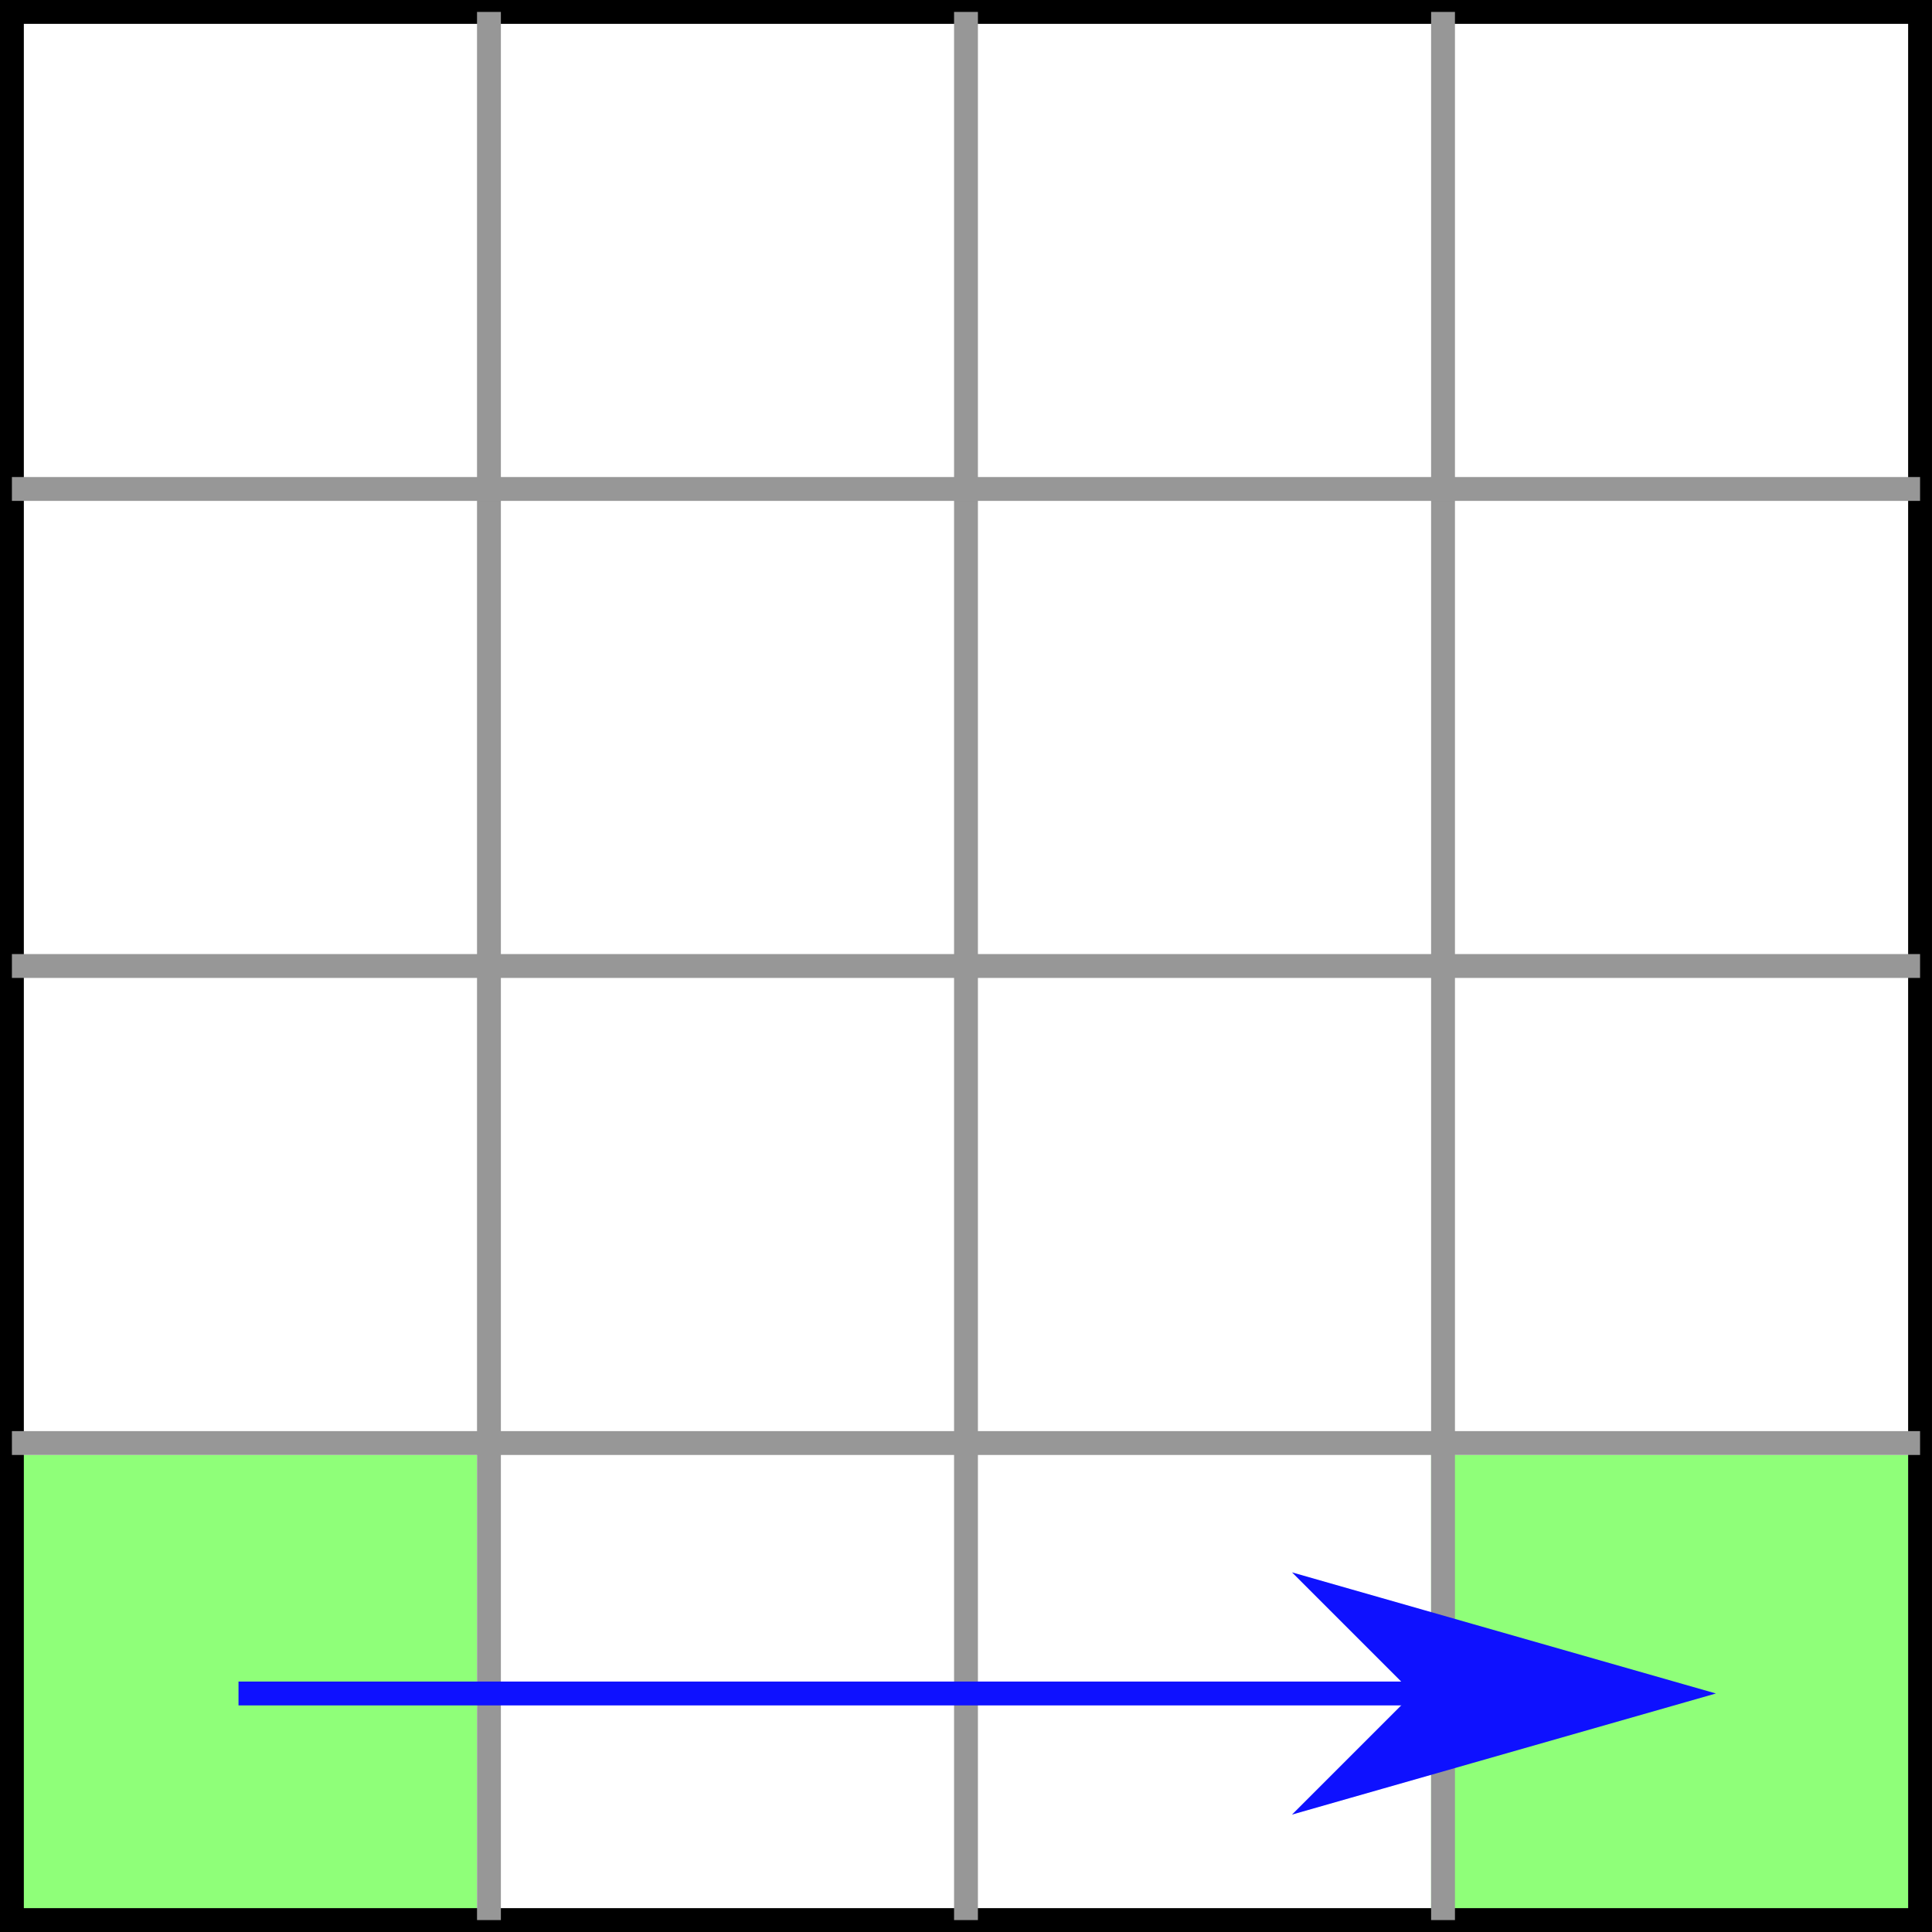
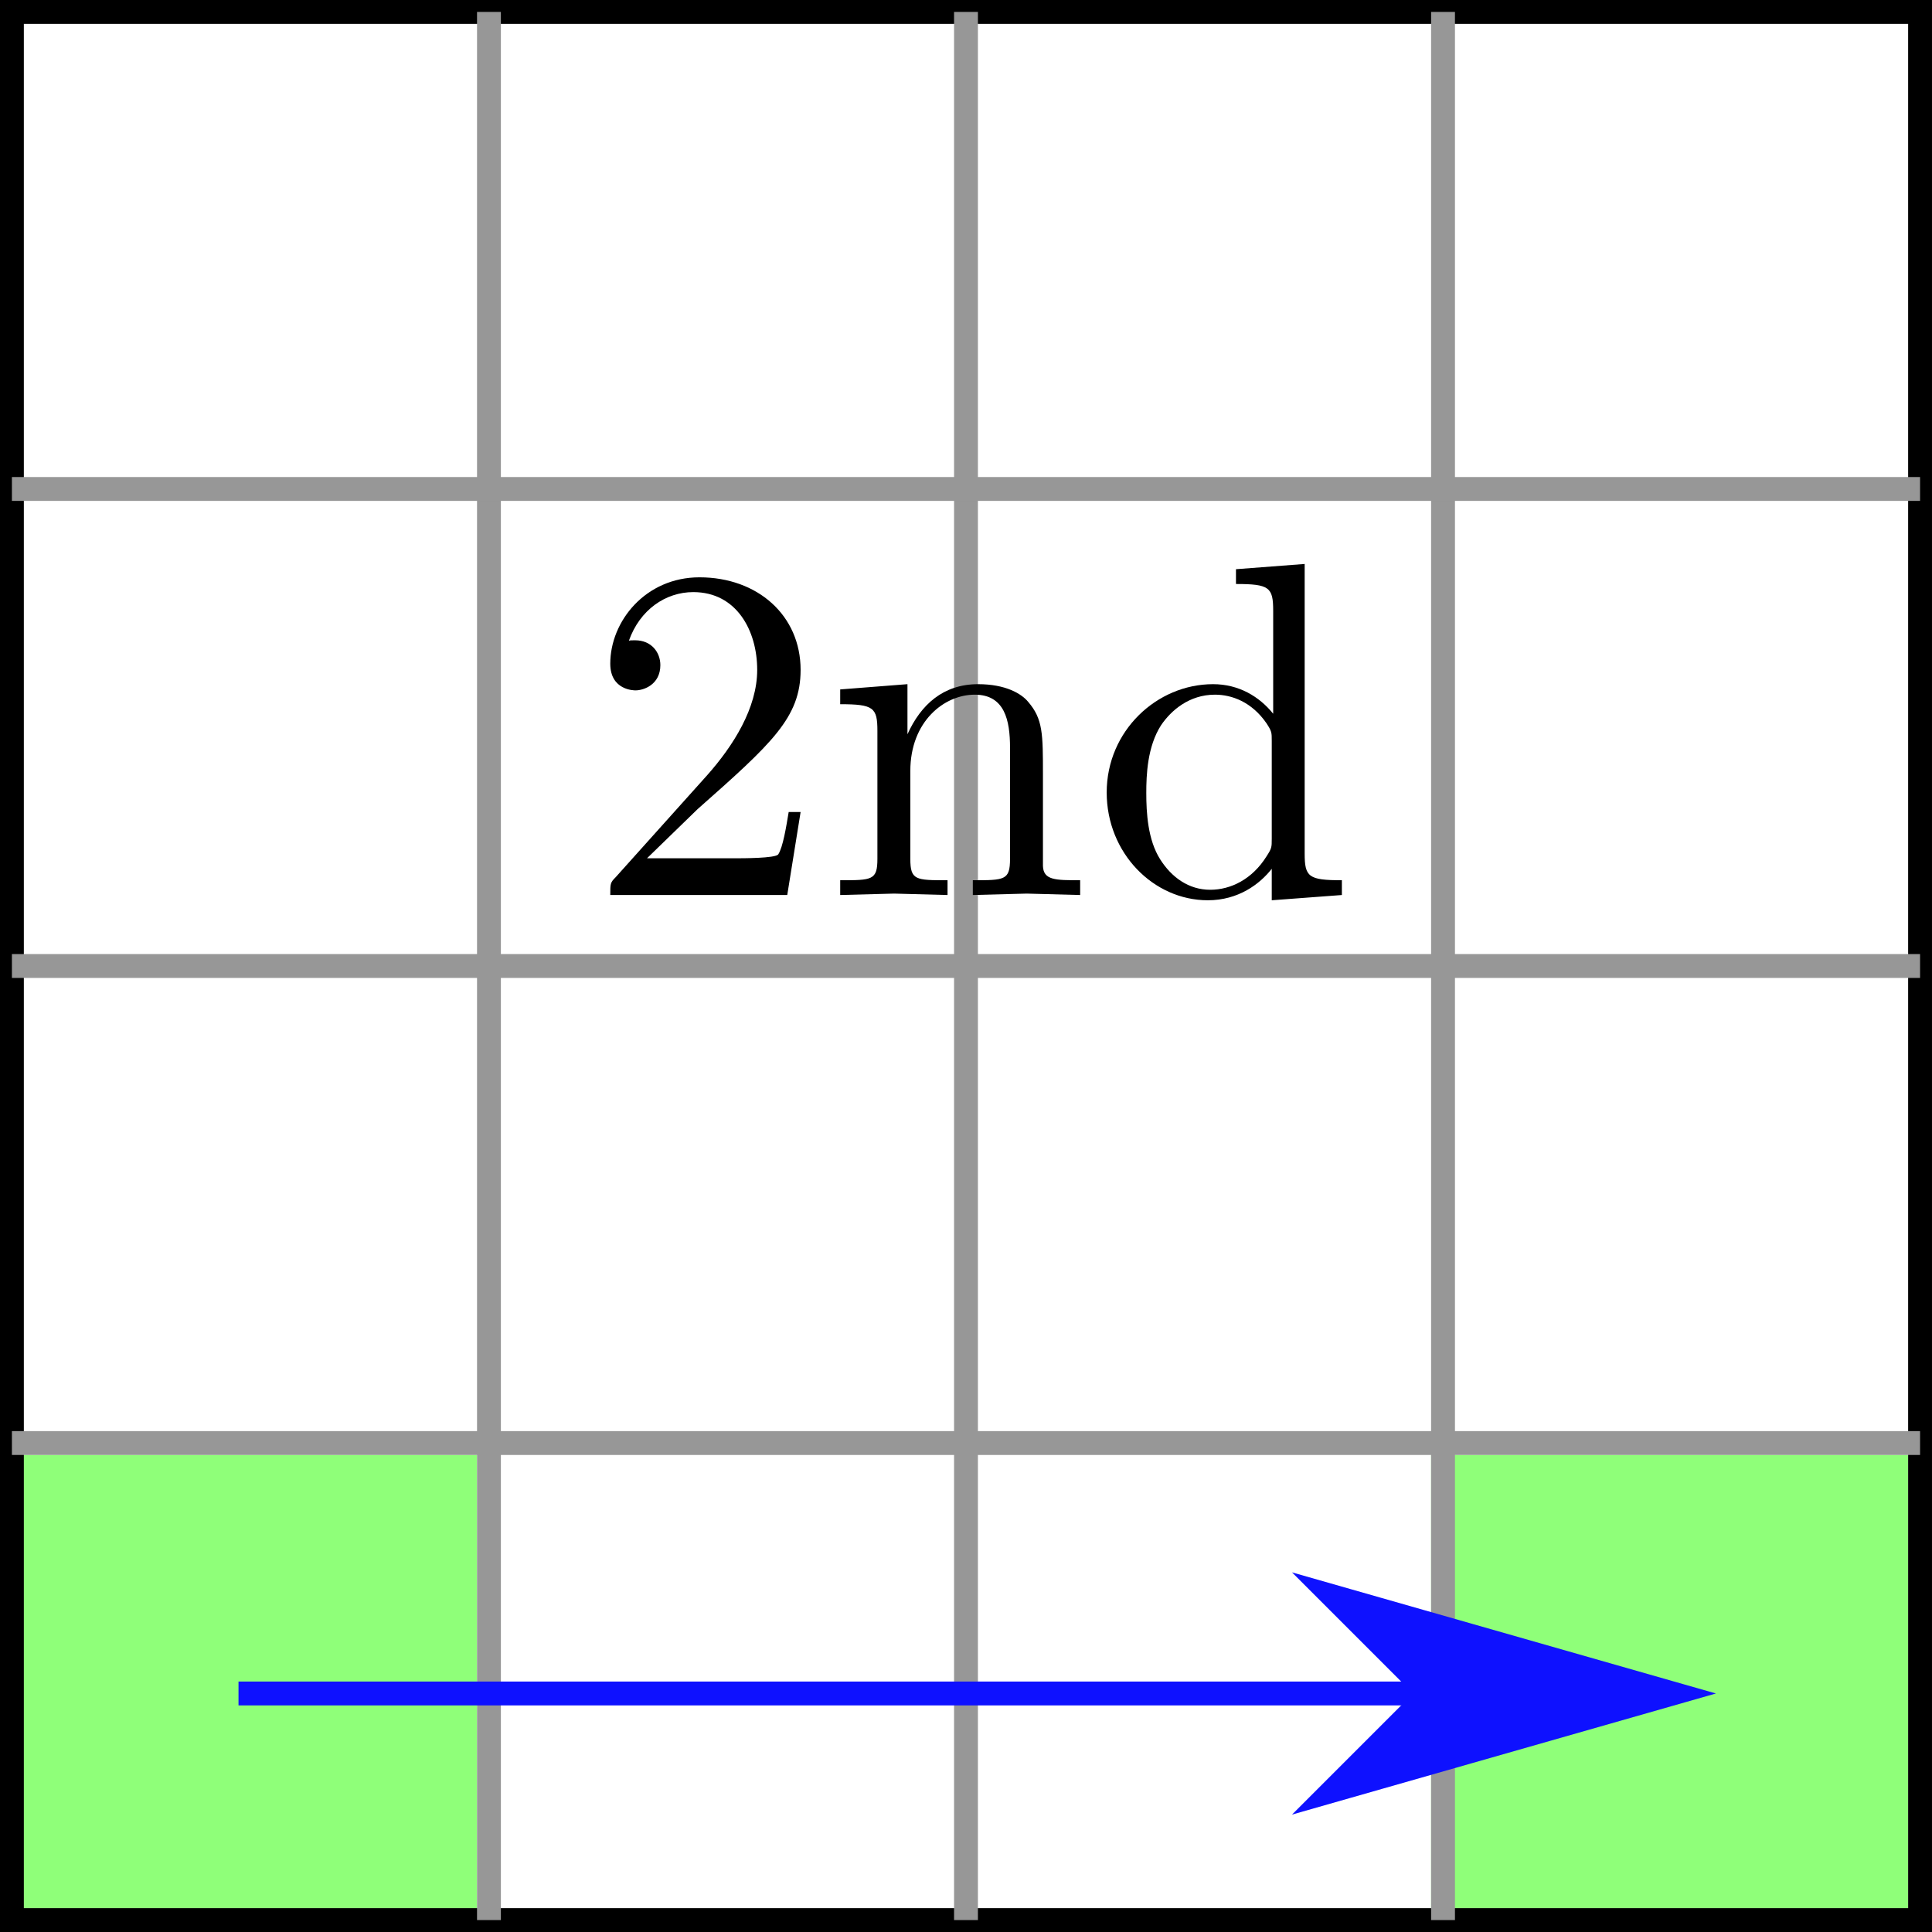
<svg xmlns="http://www.w3.org/2000/svg" width="22.86mm" height="22.86mm" viewBox="0 0 81 81" id="svg4185" version="1.1">
  <defs id="defs4187">
    <marker orient="auto" refY="0.0" refX="0.0" id="Arrow1Lend" style="overflow:visible;">
      <path id="path4799" d="M 0.0,0.0 L 5.0,-5.0 L -12.5,0.0 L 5.0,5.0 L 0.0,0.0 z " style="fill-rule:evenodd;stroke:#0e11ff;stroke-width:1pt;stroke-opacity:1;fill:#0e11ff;fill-opacity:1" transform="scale(0.8) rotate(180) translate(12.5,0)" />
    </marker>
  </defs>
  <g id="layer1" transform="translate(-108.0714,-169.0051)">
    <rect style="fill:#8fff79;fill-opacity:1;fill-rule:nonzero;stroke:none;stroke-width:1;stroke-linecap:butt;stroke-miterlimit:4;stroke-dasharray:none;stroke-dashoffset:0;stroke-opacity:1" id="rect5107" width="20" height="20" x="168.071" y="230.005" />
    <rect style="fill:#8fff79;fill-opacity:1;fill-rule:nonzero;stroke:none;stroke-width:1;stroke-linecap:butt;stroke-miterlimit:4;stroke-dasharray:none;stroke-dashoffset:0;stroke-opacity:1" id="rect5090" width="20" height="20" x="108.071" y="230.005" ry="0" />
    <path style="fill:none;fill-rule:evenodd;stroke:#000000;stroke-width:1px;stroke-linecap:butt;stroke-linejoin:miter;stroke-opacity:1" d="m 108.571,169.505 0,80 80,0 0,-80 z" id="path4140" />
    <path style="fill:none;fill-rule:evenodd;stroke:#979797;stroke-width:1px;stroke-linecap:butt;stroke-linejoin:miter;stroke-opacity:1" d="m 128.571,169.505 0,80" id="path4143" />
    <path style="fill:none;fill-rule:evenodd;stroke:#979797;stroke-width:1px;stroke-linecap:butt;stroke-linejoin:miter;stroke-opacity:1" d="m 148.571,169.505 0,80" id="path4145" />
    <path style="fill:none;fill-rule:evenodd;stroke:#979797;stroke-width:1px;stroke-linecap:butt;stroke-linejoin:miter;stroke-opacity:1" d="m 168.571,169.505 0,80" id="path4147" />
    <path style="fill:none;fill-rule:evenodd;stroke:#979797;stroke-width:1px;stroke-linecap:butt;stroke-linejoin:miter;stroke-opacity:1" d="m 108.571,189.505 80,0" id="path4149" />
    <path style="fill:none;fill-rule:evenodd;stroke:#979797;stroke-width:1px;stroke-linecap:butt;stroke-linejoin:miter;stroke-opacity:1" d="m 108.571,209.505 80,0" id="path4151" />
    <path style="fill:none;fill-rule:evenodd;stroke:#979797;stroke-width:1px;stroke-linecap:butt;stroke-linejoin:miter;stroke-opacity:1" d="m 108.571,229.505 80,0" id="path4153" />
    <path style="fill:none;fill-rule:evenodd;stroke:#0e11ff;stroke-width:1px;stroke-linecap:butt;stroke-linejoin:miter;stroke-opacity:1;marker-end:url(#Arrow1Lend)" d="m 118.071,240.005 60,0" id="path4790" />
-     <flowRoot xml:space="preserve" id="flowRoot5109" style="font-style:normal;font-variant:normal;font-weight:normal;font-stretch:normal;font-size:20px;line-height:125%;font-family:'Latin Modern Roman';-inkscape-font-specification:'Latin Modern Roman, ';letter-spacing:0px;word-spacing:0px;fill:#000000;fill-opacity:1;stroke:none;stroke-width:1px;stroke-linecap:butt;stroke-linejoin:miter;stroke-opacity:1" transform="translate(132.6572,95.64541)">
-       <flowRegion id="flowRegion5111">
-         <rect id="rect5113" width="80" height="60" x="0" y="91" style="font-style:normal;font-variant:normal;font-weight:normal;font-stretch:normal;font-size:20px;font-family:'Latin Modern Roman';-inkscape-font-specification:'Latin Modern Roman, '" />
-       </flowRegion>
-       <flowPara id="flowPara5115">2nd</flowPara>
-     </flowRoot>
+     <g transform="translate(132.6572,95.64541)" style="font-style:normal;font-variant:normal;font-weight:normal;font-stretch:normal;font-size:20px;line-height:125%;font-family:'Latin Modern Roman';-inkscape-font-specification:'Latin Modern Roman, ';letter-spacing:0px;word-spacing:0px;fill:#000000;fill-opacity:1;stroke:none;stroke-width:1px;stroke-linecap:butt;stroke-linejoin:miter;stroke-opacity:1" id="flowRoot5109">
+       <path d="m 8.98,107.404 -0.5,0 c -0.1,0.6 -0.24,1.48 -0.44,1.78 -0.14,0.16 -1.46,0.16 -1.9,0.16 l -3.6,0 2.12,-2.06 c 3.12,-2.76 4.32,-3.84 4.32,-5.84 0,-2.28 -1.8,-3.88 -4.24,-3.88 -2.26,0 -3.74,1.84 -3.74,3.62 0,1.12 1,1.12 1.06,1.12 0.34,0 1.04,-0.24 1.04,-1.06 0,-0.52 -0.36,-1.04 -1.06,-1.04 -0.16,0 -0.2,0 -0.26,0.02 0.46,-1.3 1.54,-2.04 2.7,-2.04 1.82,0 2.68,1.62 2.68,3.26 0,1.6 -1,3.18 -2.1,4.42 l -3.84,4.28 c -0.22,0.22 -0.22,0.26 -0.22,0.74 l 7.42,0 0.56,-3.48 z" style="" id="path4216" />
+       <path d="m 20.7,110.884 0,-0.62 c -1.04,0 -1.54,0 -1.56,-0.6 l 0,-3.82 c 0,-1.72 0,-2.34 -0.62,-3.06 -0.28,-0.34 -0.94,-0.74 -2.1,-0.74 -1.46,0 -2.4,0.86 -2.96,2.1 l 0,-2.1 -2.82,0.22 0,0.62 c 1.4,0 1.56,0.14 1.56,1.12 l 0,5.36 c 0,0.9 -0.22,0.9 -1.56,0.9 l 0,0.62 2.26,-0.06 2.24,0.06 0,-0.62 c -1.34,0 -1.56,0 -1.56,-0.9 l 0,-3.68 c 0,-2.08 1.42,-3.2 2.7,-3.2 1.26,0 1.48,1.08 1.48,2.22 l 0,4.66 c 0,0.9 -0.22,0.9 -1.56,0.9 l 0,0.62 2.26,-0.06 2.24,0.06 z" style="" id="path4218" />
+       <path d="m 31.673,110.884 0,-0.62 c -1.4,0 -1.56,-0.14 -1.56,-1.12 l 0,-12.14 -2.88,0.22 0,0.62 c 1.4,0 1.56,0.14 1.56,1.12 l 0,4.32 c -0.58,-0.72 -1.44,-1.24 -2.52,-1.24 -2.36,0 -4.46,1.96 -4.46,4.54 0,2.54 1.96,4.52 4.24,4.52 1.28,0 2.18,-0.68 2.68,-1.32 l 0,1.32 2.94,-0.22 z m -2.94,-2.36 c 0,0.36 0,0.4 -0.22,0.74 -0.6,0.96 -1.5,1.4 -2.36,1.4 -0.9,0 -1.62,-0.52 -2.1,-1.28 -0.52,-0.82 -0.58,-1.96 -0.58,-2.78 0,-0.74 0.04,-1.94 0.62,-2.84 0.42,-0.62 1.18,-1.28 2.26,-1.28 0.7,0 1.54,0.3 2.16,1.2 0.22,0.34 0.22,0.38 0.22,0.74 l 0,4.1 z" style="" id="path4220" />
+     </g>
  </g>
</svg>
